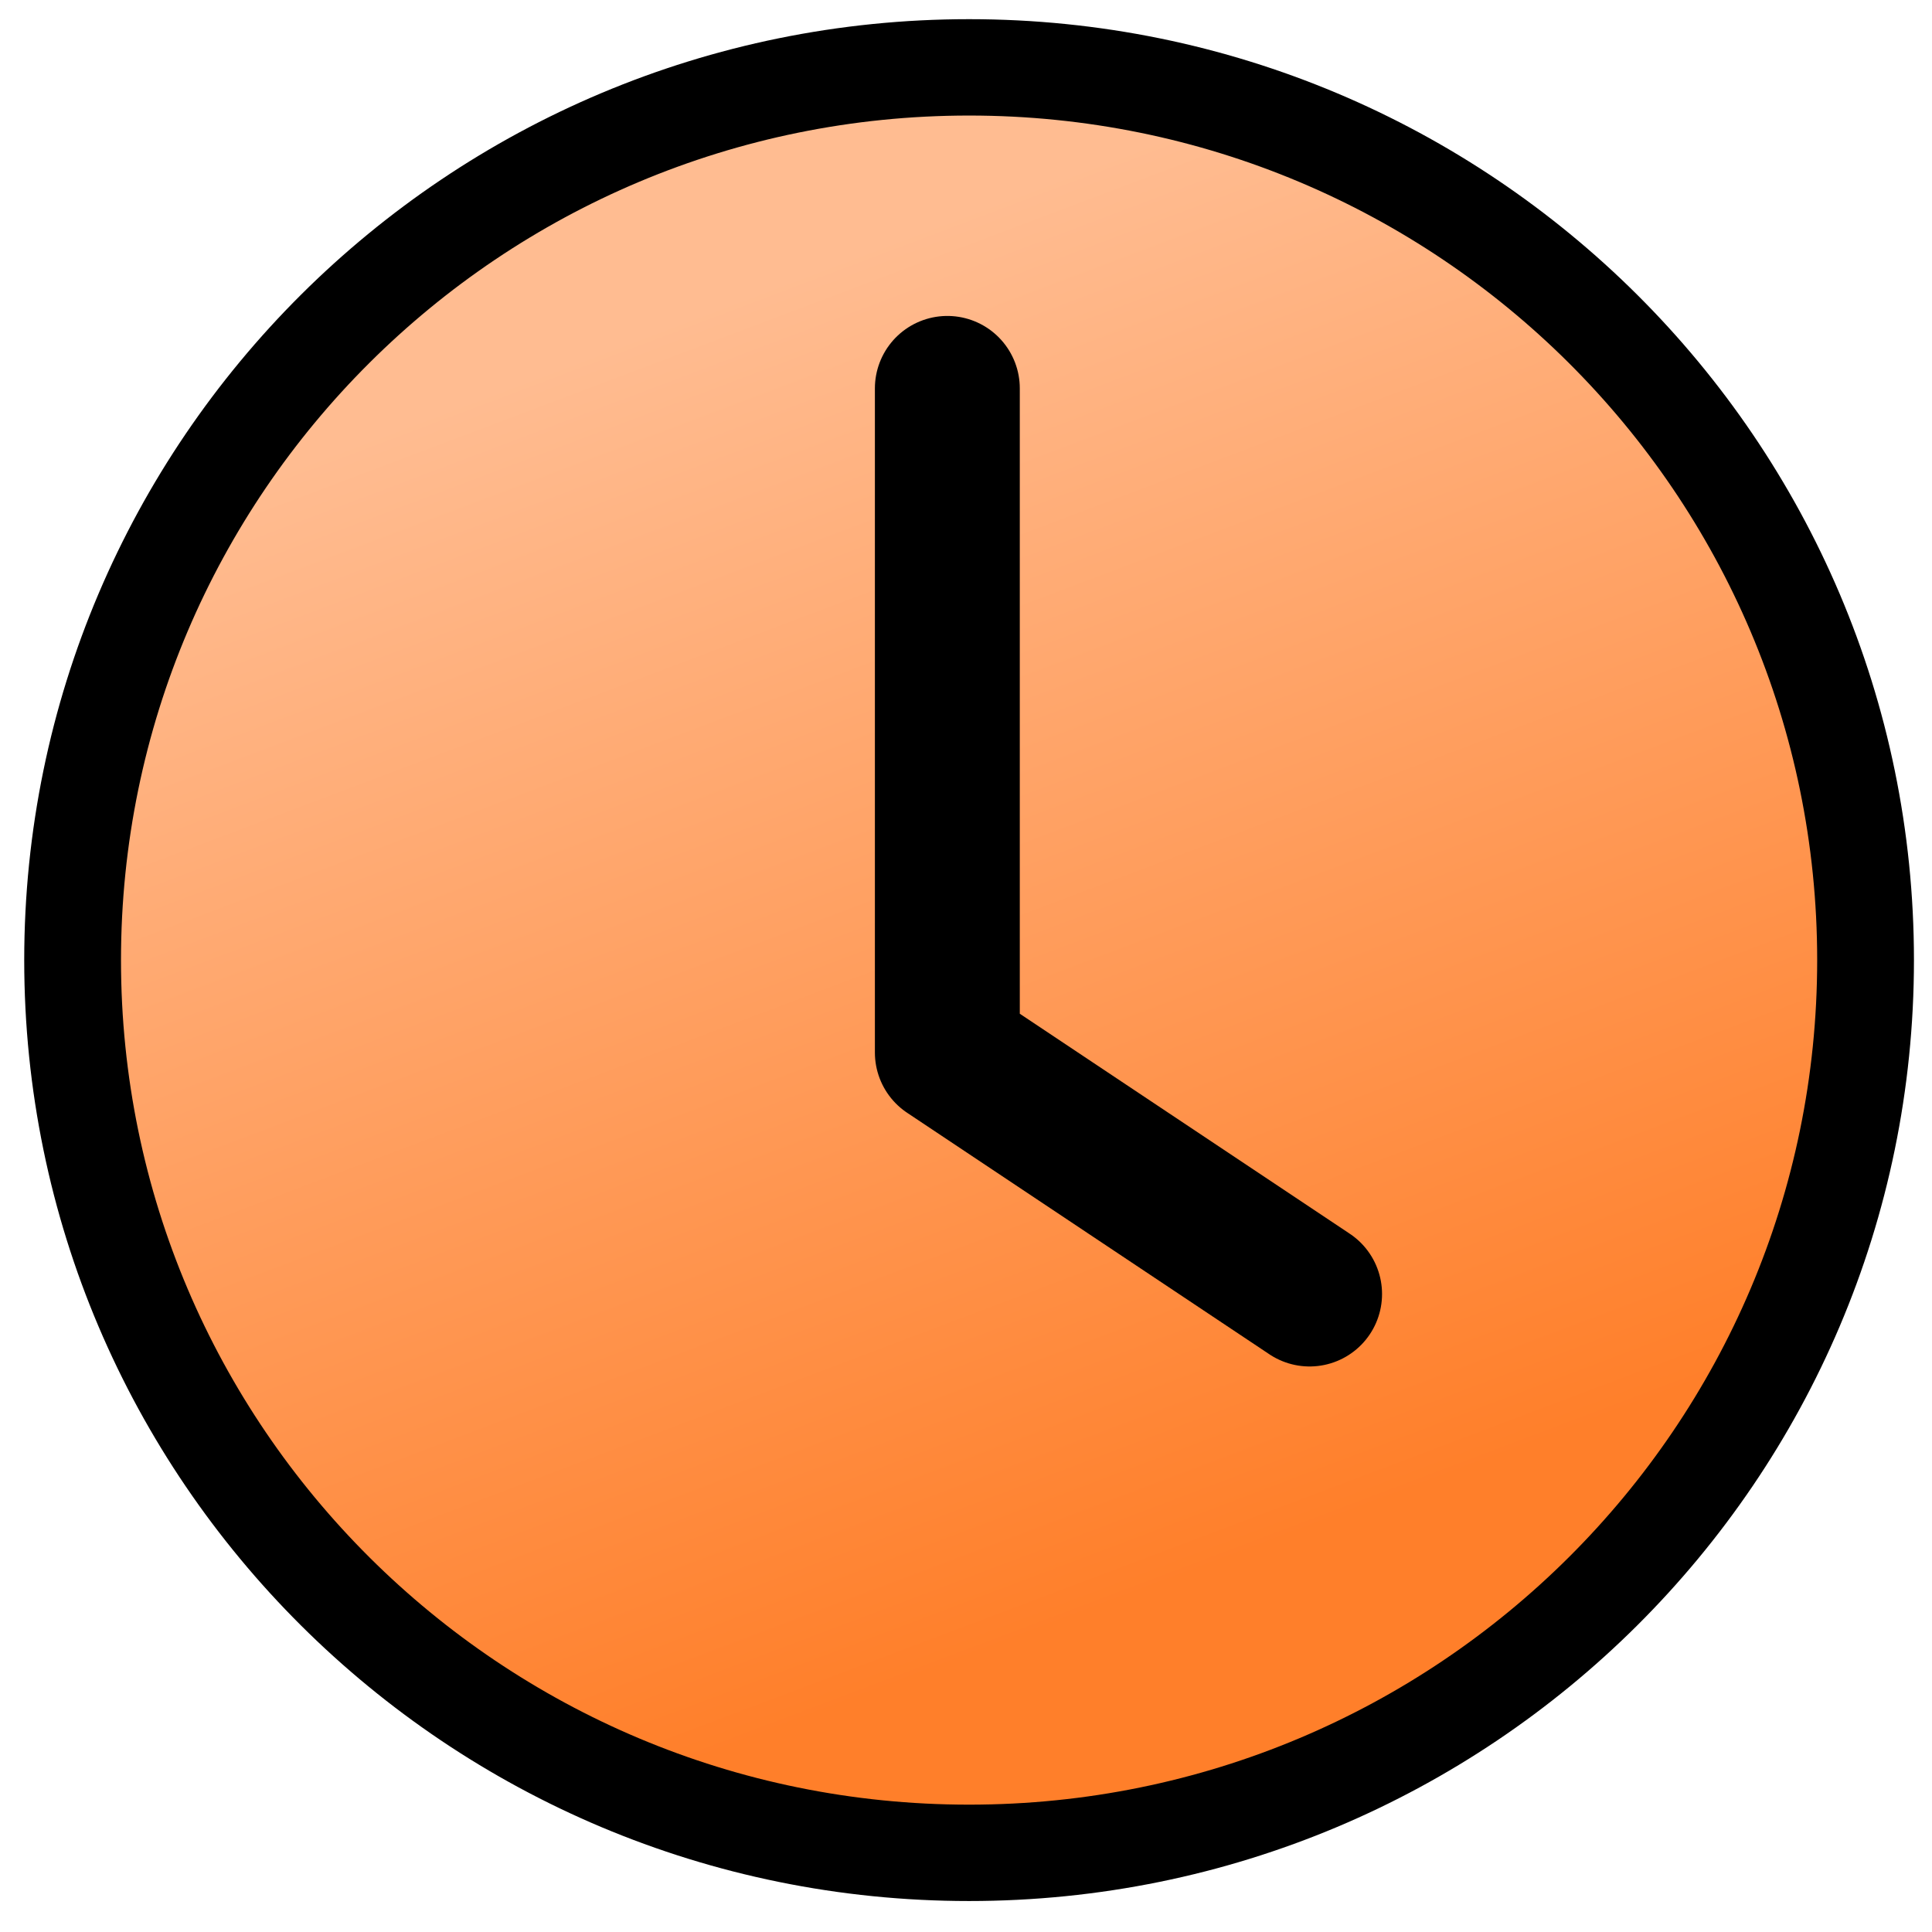
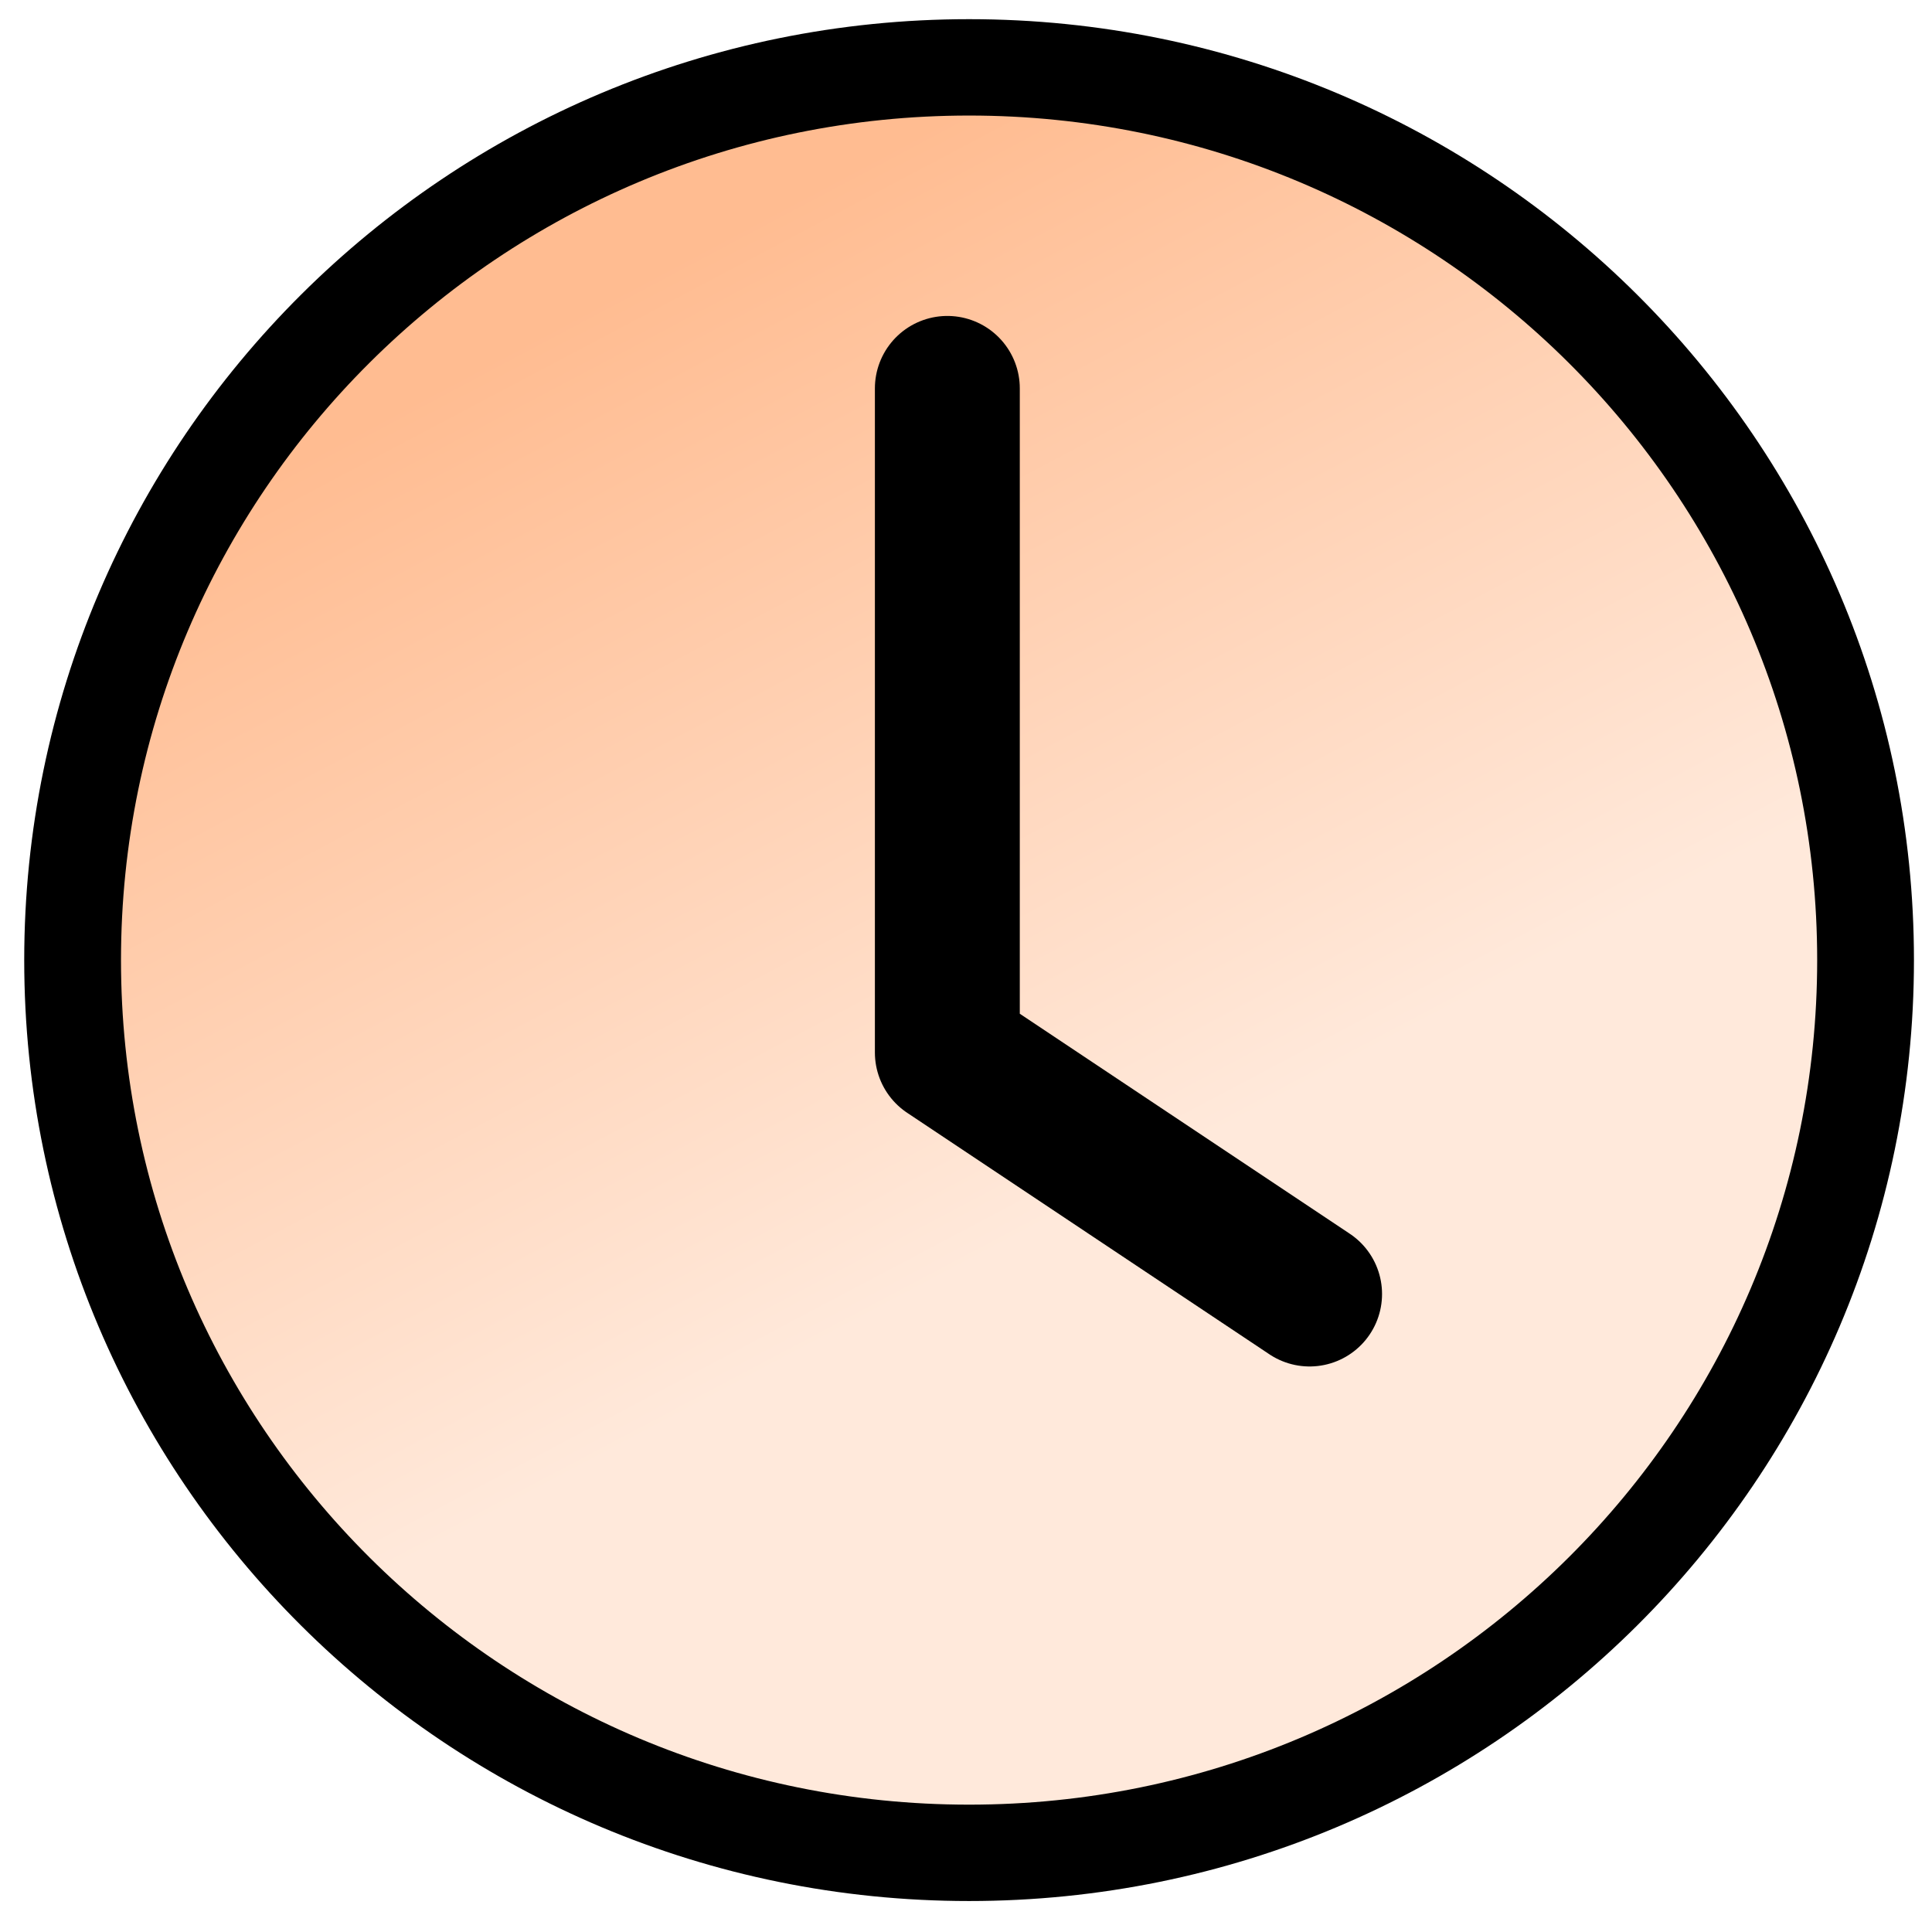
<svg xmlns="http://www.w3.org/2000/svg" xmlns:xlink="http://www.w3.org/1999/xlink" width="32" height="32" id="svg2" version="1.1">
  <defs id="defs4">
    <linearGradient id="linearGradient3753">
      <stop style="stop-color:#ffbc91;stop-opacity:1" offset="0" id="stop3755" />
-       <stop style="stop-color:#ff7f2a;stop-opacity:1" offset="1" id="stop3757" />
+       <stop style="stop-color:#ffe9db;stop-opacity:1;" offset="1" id="stop3757" />
    </linearGradient>
-     <linearGradient xlink:href="#linearGradient3753" id="linearGradient3759" x1="12.338" y1="5.771" x2="19.854" y2="25.584" gradientUnits="userSpaceOnUse" />
+     <linearGradient xlink:href="#linearGradient3753" id="linearGradient3759" x1="8.579" y1="6.714" x2="16.096" y2="20.867" gradientUnits="userSpaceOnUse" />
  </defs>
  <g id="layer2" style="display:inline">
    <circle style="fill:url(#linearGradient3759);fill-opacity:1;fill-rule:evenodd;stroke:#000000;stroke-width:1.506;stroke-linecap:butt;stroke-linejoin:miter;stroke-miterlimit:4;stroke-opacity:1;stroke-dasharray:none" id="path3346" cx="16.144" cy="16.057" r="13.951" transform="matrix(1.064332,0,0,1.059895,-1.131422,-1.116477)" />
    <path style="fill:none;stroke:#000000;stroke-width:2.4;stroke-linecap:round;stroke-linejoin:round;stroke-miterlimit:4;stroke-opacity:1;stroke-dasharray:none" d="m 15.691,6.433 0,11 6,4" id="path4148" />
  </g>
</svg>
